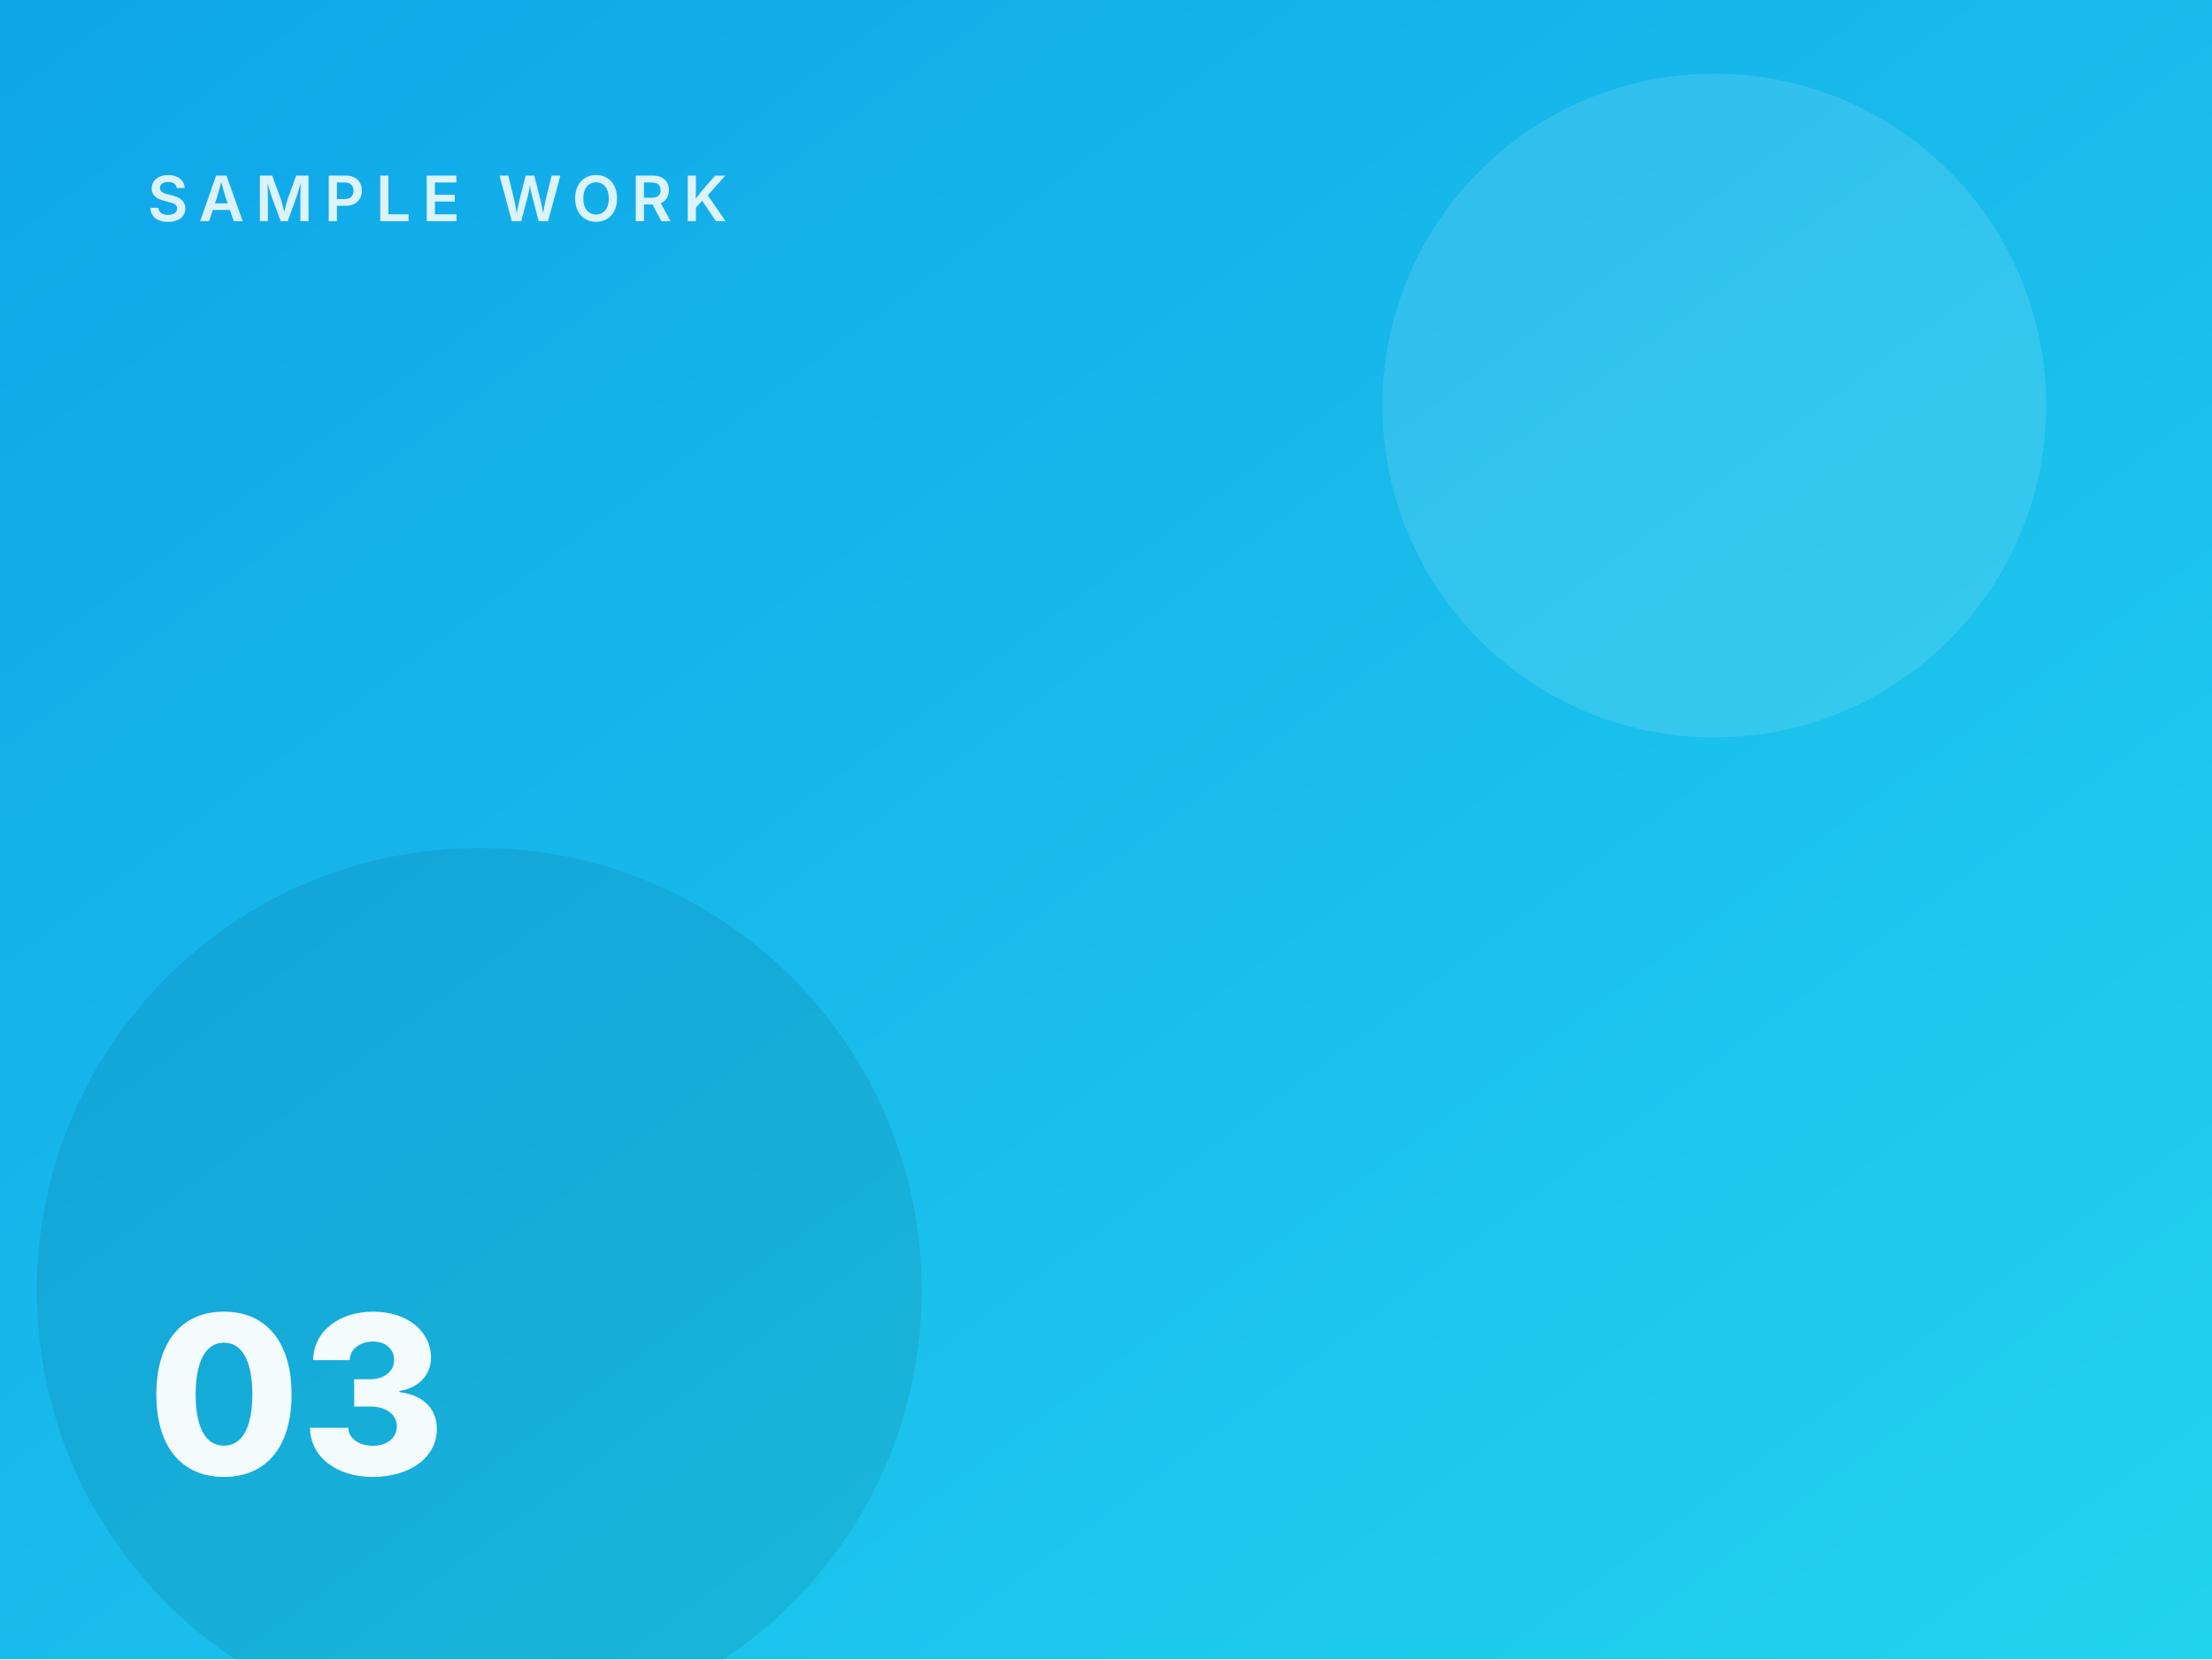
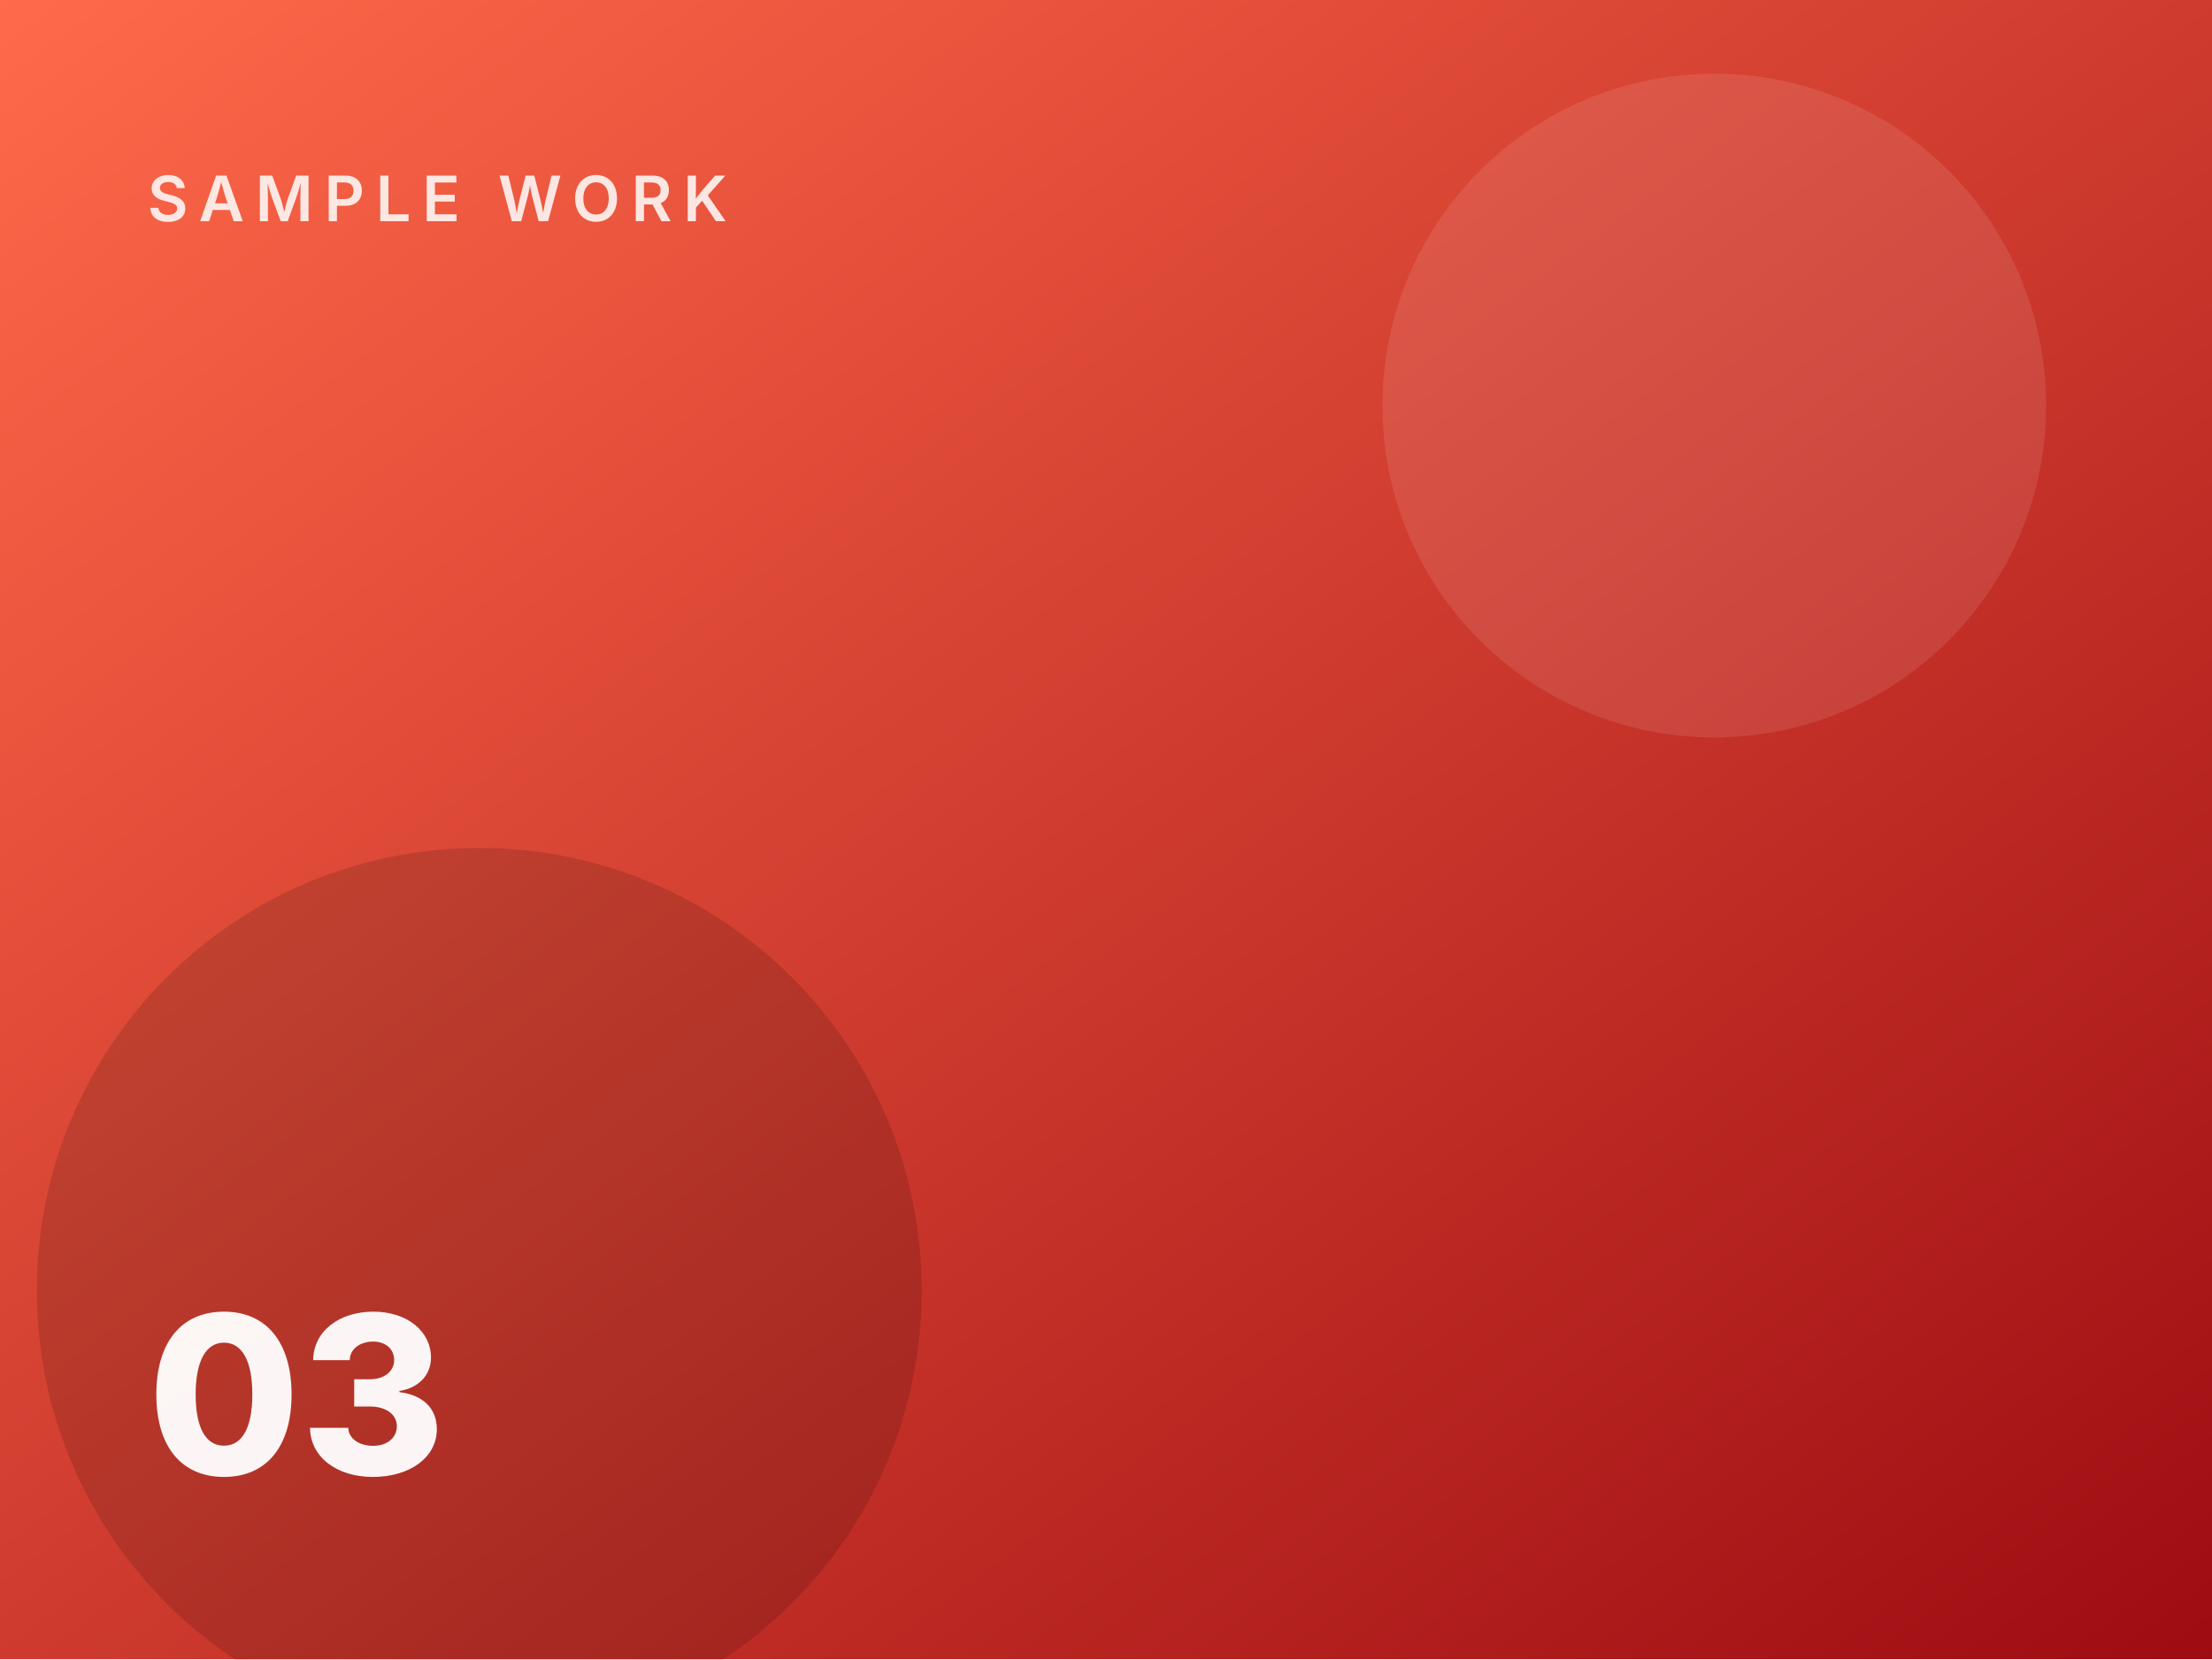
<svg xmlns="http://www.w3.org/2000/svg" viewBox="0 0 1200 900" width="1200" height="900" role="img" aria-label="Sample work 3">
  <defs>
    <linearGradient id="g3" x1="0" y1="0" x2="1" y2="1">
-       <stop offset="0%" stop-color="#0ea5e9" />
-       <stop offset="100%" stop-color="#22d3ee" />
+       <stop offset="0%" stop-color="#ff6a4a" />
+       <stop offset="100%" stop-color="#9e0c12" />
    </linearGradient>
  </defs>
  <rect width="1200" height="900" fill="url(#g3)" />
-   <circle cx="930" cy="220" r="180" fill="#ffffff" opacity="0.12" />
-   <circle cx="260" cy="700" r="240" fill="#000000" opacity="0.08" />
+   <circle cx="930" cy="220" r="180" fill="#ffffff" opacity="0.10" />
+   <circle cx="260" cy="700" r="240" fill="#000000" opacity="0.14" />
  <text x="80" y="800" font-family="Inter, Arial, sans-serif" font-size="120" font-weight="800" fill="#ffffff" opacity="0.95">03</text>
  <text x="80" y="120" font-family="Inter, Arial, sans-serif" font-size="34" font-weight="600" fill="#ffffff" opacity="0.85" letter-spacing="6">SAMPLE WORK</text>
</svg>
